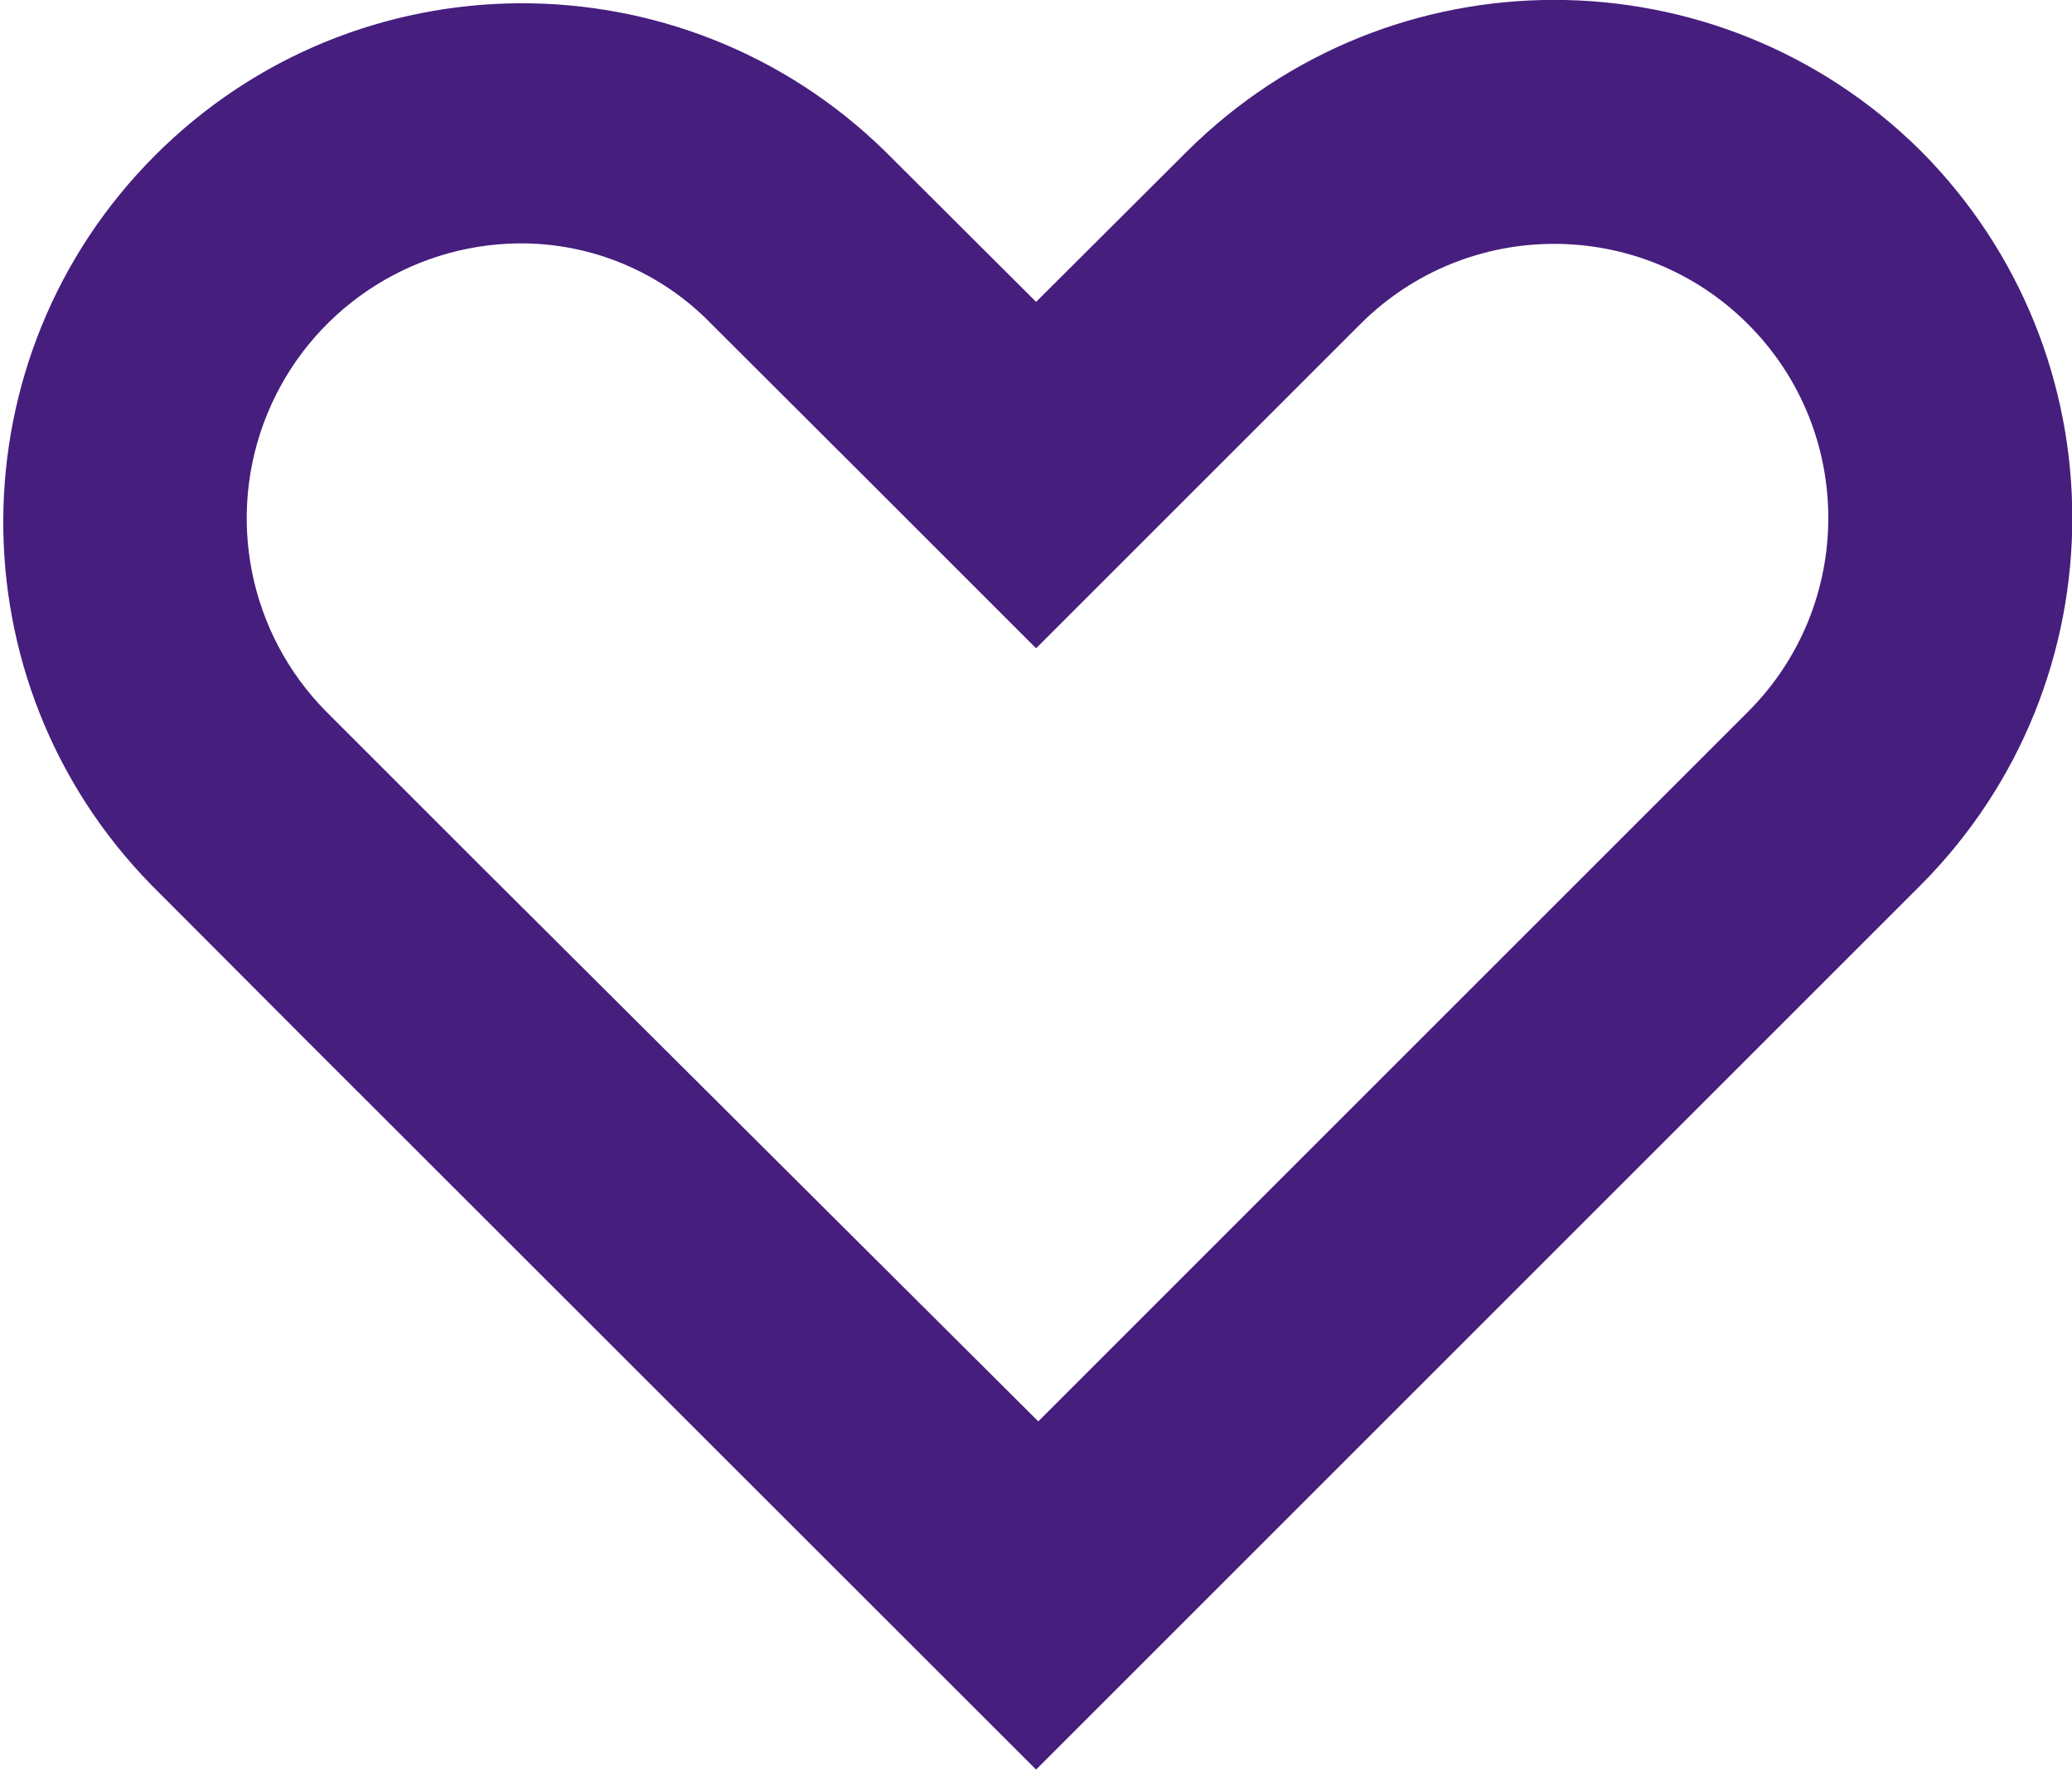
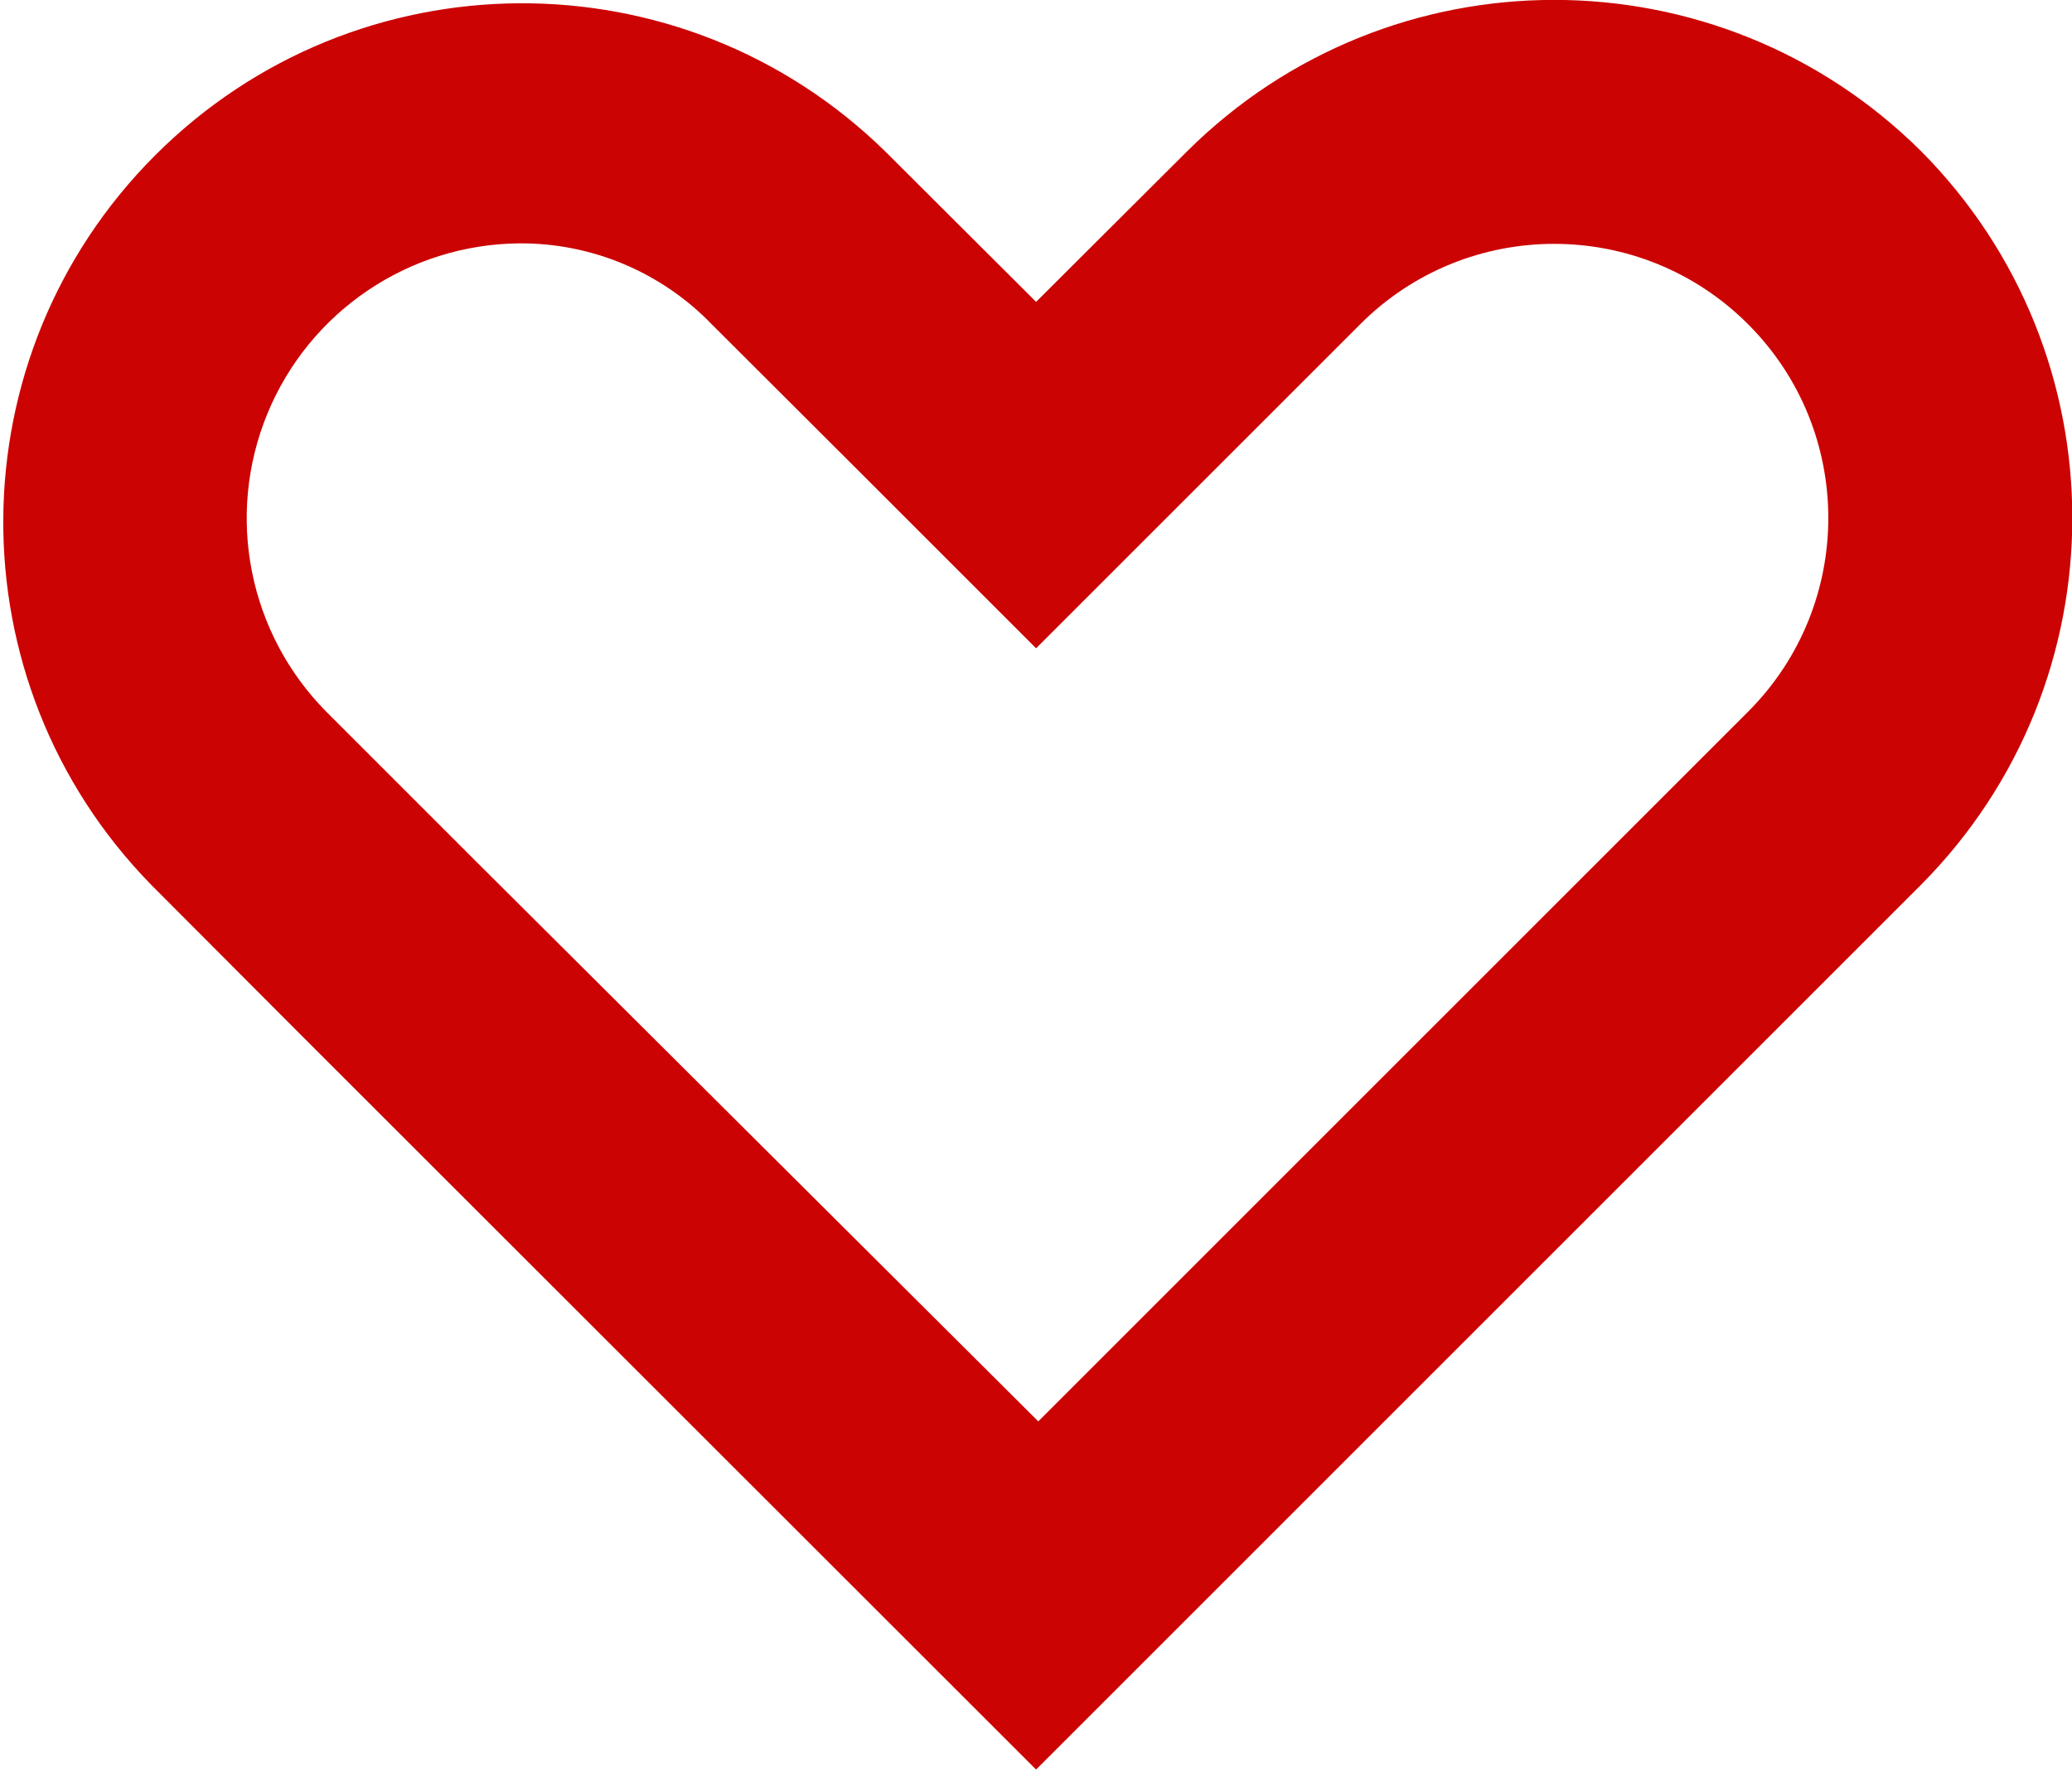
<svg xmlns="http://www.w3.org/2000/svg" viewBox="0 0 19.902 17">
  <defs>
-     <style>.a{fill:#461e7d;}</style>
+     <style>.a{fill:#cc0303;}</style>
  </defs>
  <path class="a" d="M18.352,1.452a5,5,0,0,0-7.048,0L9.852,2.9,8.4,1.452A4.984,4.984,0,0,0,1.352,8.5L2.8,9.952,9.852,17,16.9,9.952h0L18.352,8.5A5,5,0,0,0,18.352,1.452ZM16.69,6.838,15.238,8.29,9.873,13.655,4.487,8.29,3.035,6.838a2.641,2.641,0,0,1,1.851-4.5,2.547,2.547,0,0,1,1.851.778L8.19,4.566,9.852,6.228l1.662-1.662,1.452-1.452A2.633,2.633,0,1,1,16.69,6.838Z" transform="translate(0.1)" />
</svg>
